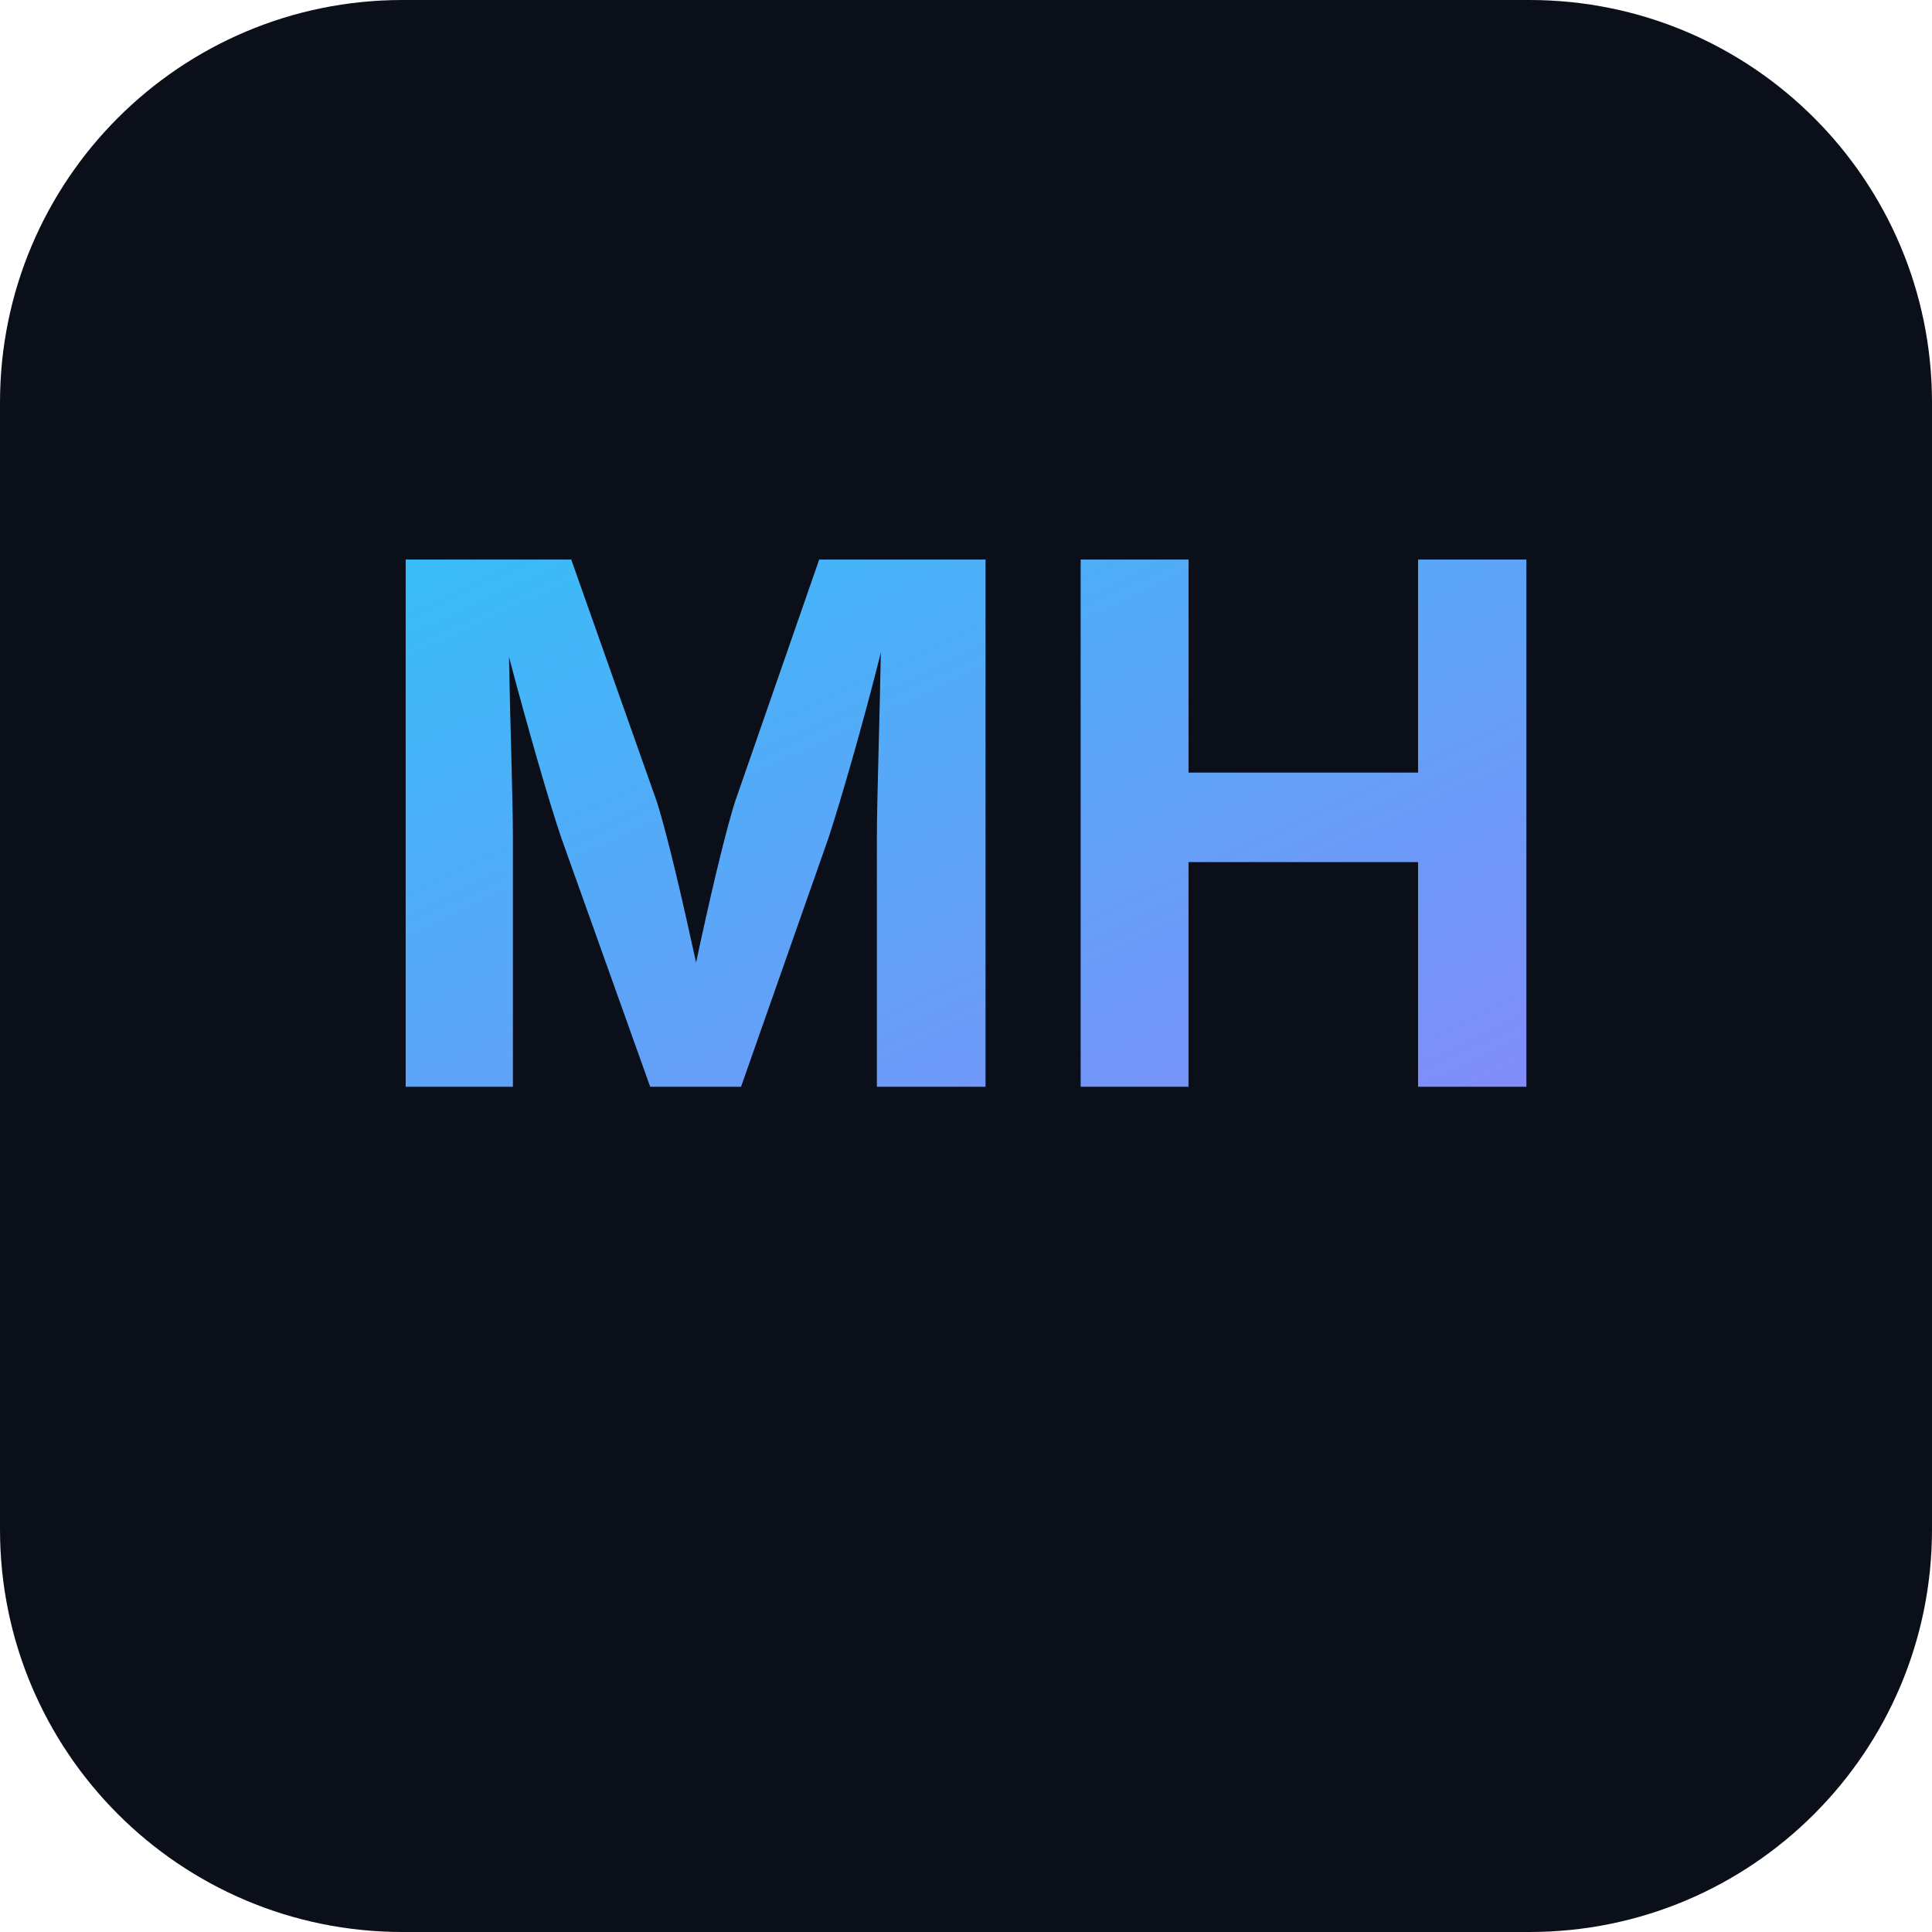
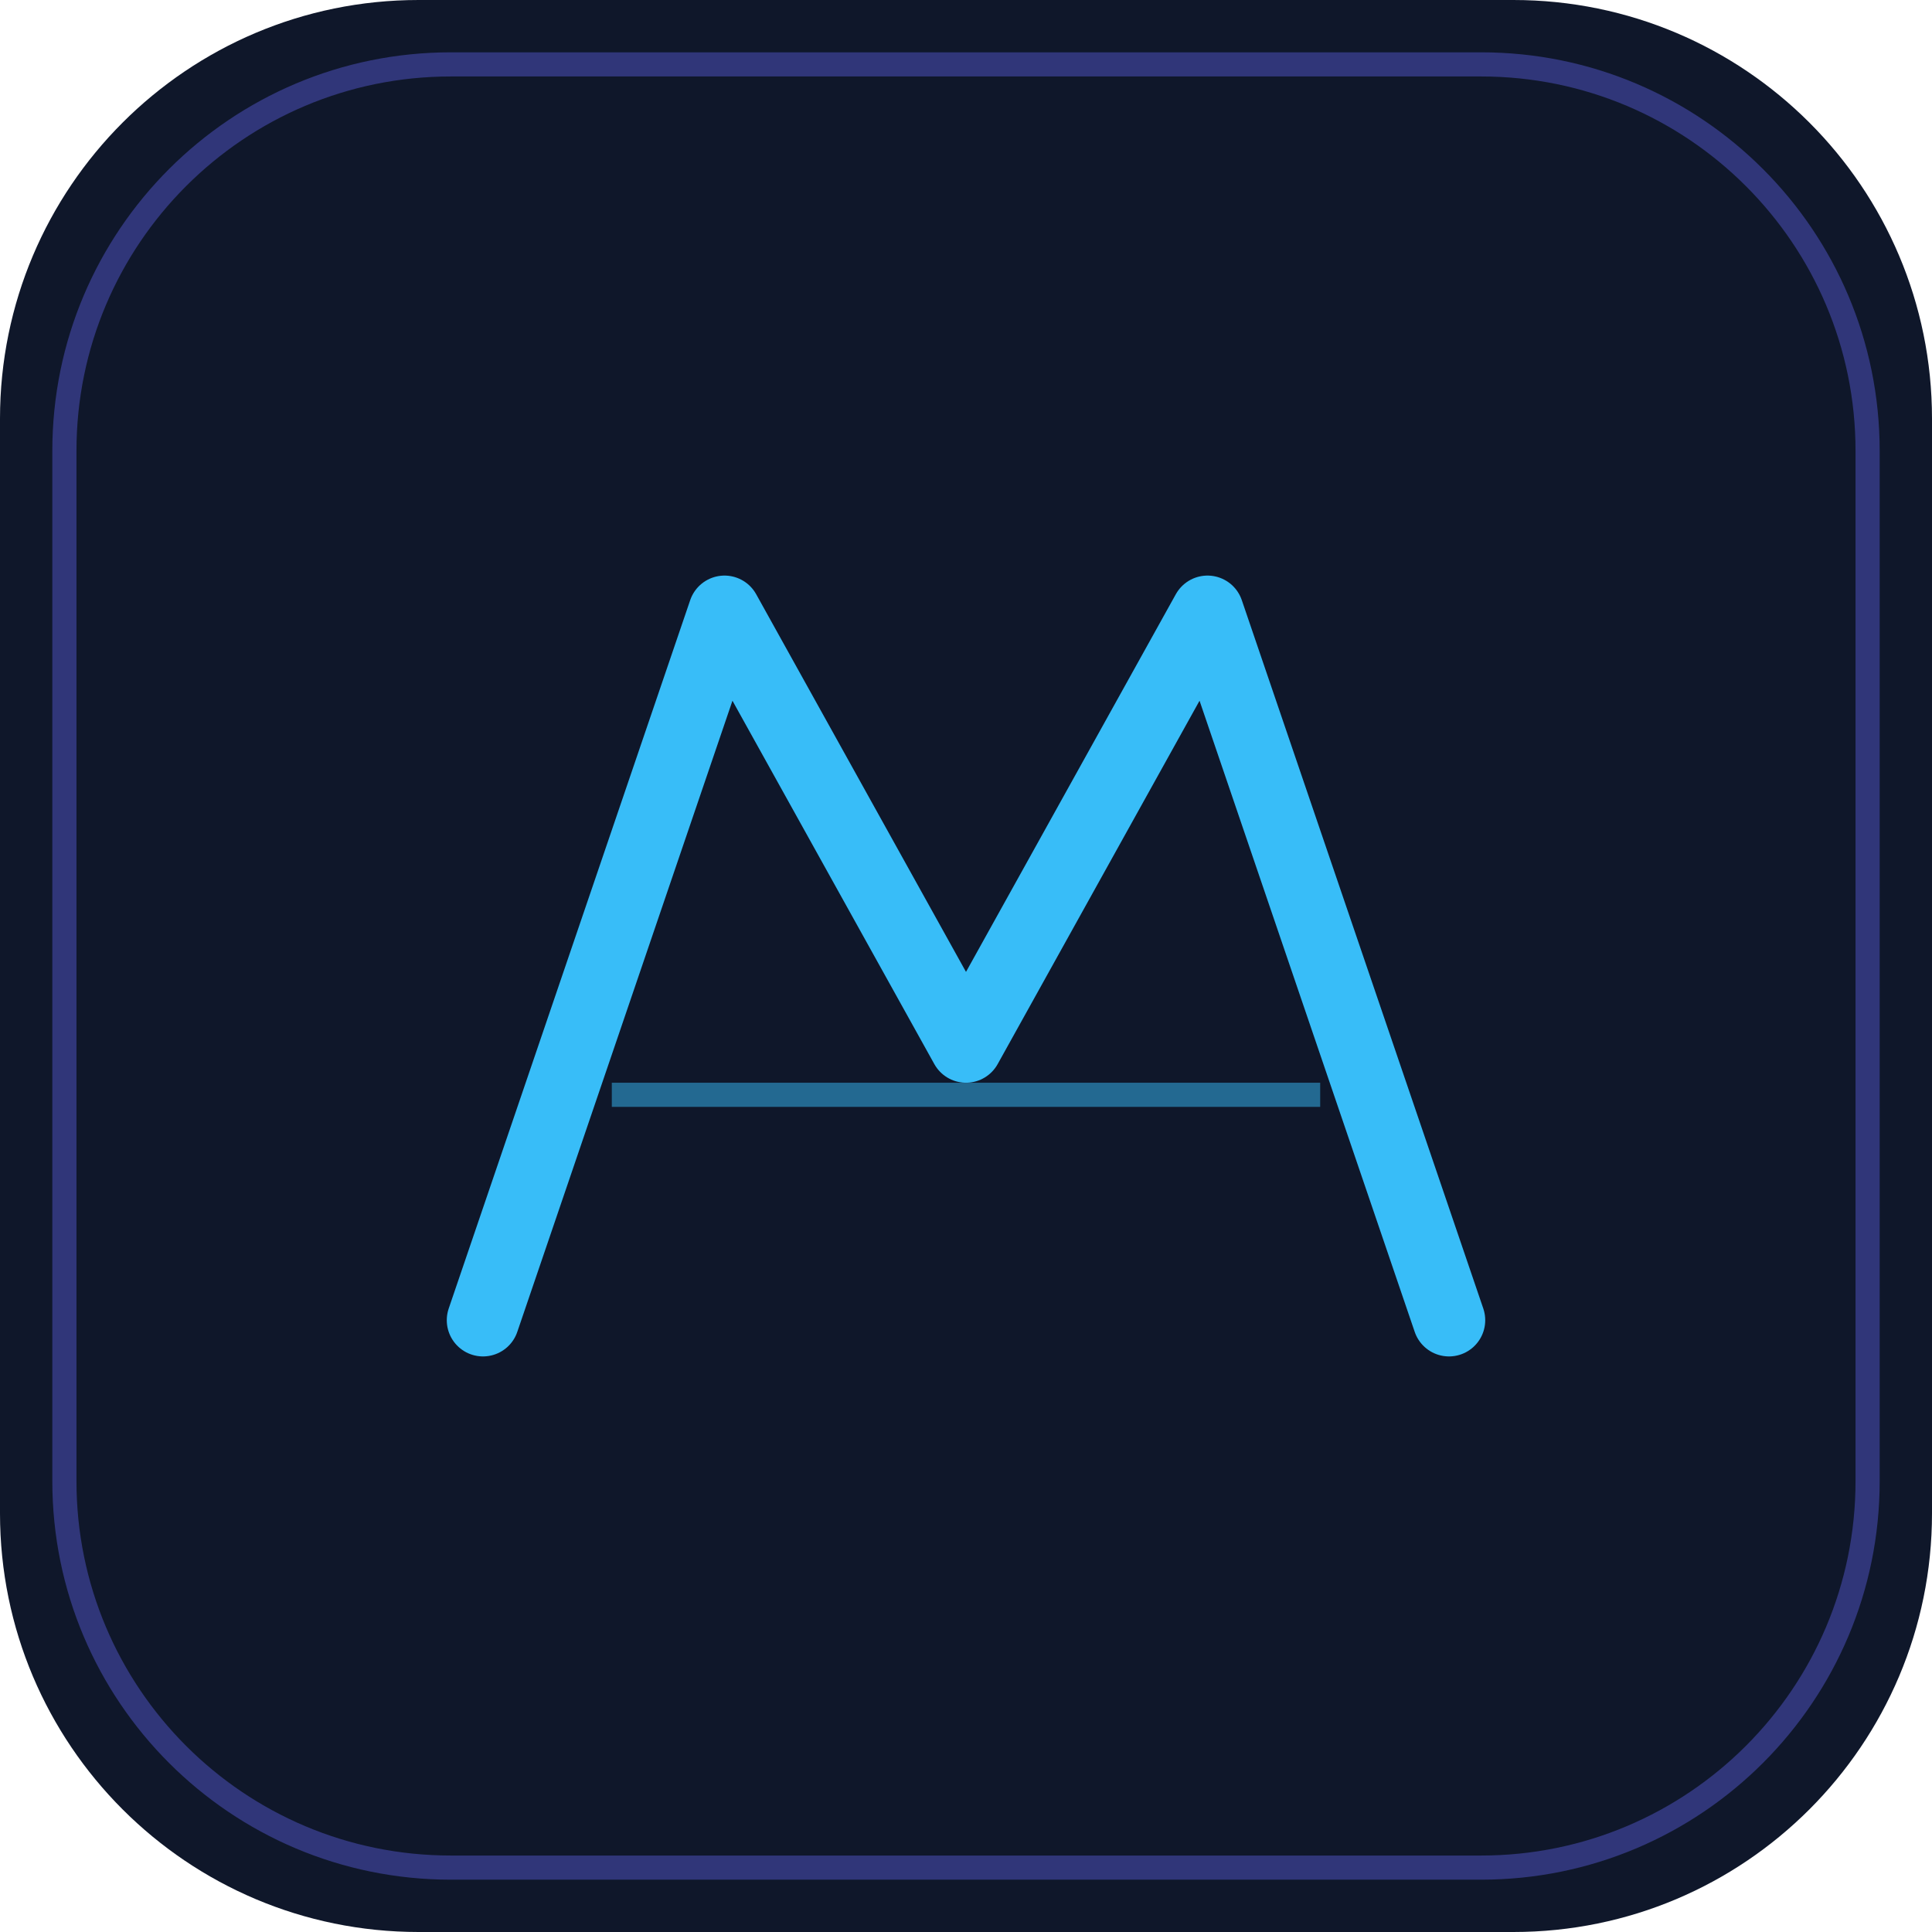
- <svg xmlns="http://www.w3.org/2000/svg" width="192" height="192" viewBox="0 0 192 192">
+ <svg xmlns="http://www.w3.org/2000/svg" width="192" height="192" viewBox="0 0 120 120">
+   <rect width="120" height="120" rx="26" fill="#0f172a" />
+   <rect x="4" y="4" width="112" height="112" rx="24" fill="none" stroke="rgba(99,102,241,0.4)" stroke-width="1.5" />
+   <path d="M30 82L45 38L60 65L75 38L90 82" stroke="url(#g)" stroke-width="4.5" stroke-linecap="round" stroke-linejoin="round" fill="none" />
+   <line x1="38" y1="68" x2="82" y2="68" stroke="rgba(56,189,248,0.5)" stroke-width="1.5" />
  <defs>
-     <linearGradient id="g" x1="0%" y1="0%" x2="100%" y2="100%">
+     <linearGradient id="g" x1="30" y1="38" x2="90" y2="82">
      <stop offset="0%" stop-color="#38bdf8" />
      <stop offset="100%" stop-color="#818cf8" />
    </linearGradient>
  </defs>
-   <rect width="192" height="192" rx="40" fill="#0a0f1a" />
-   <text x="96" y="108" text-anchor="middle" font-family="system-ui,-apple-system,sans-serif" font-size="72" font-weight="700" fill="url(#g)">MH</text>
</svg>
